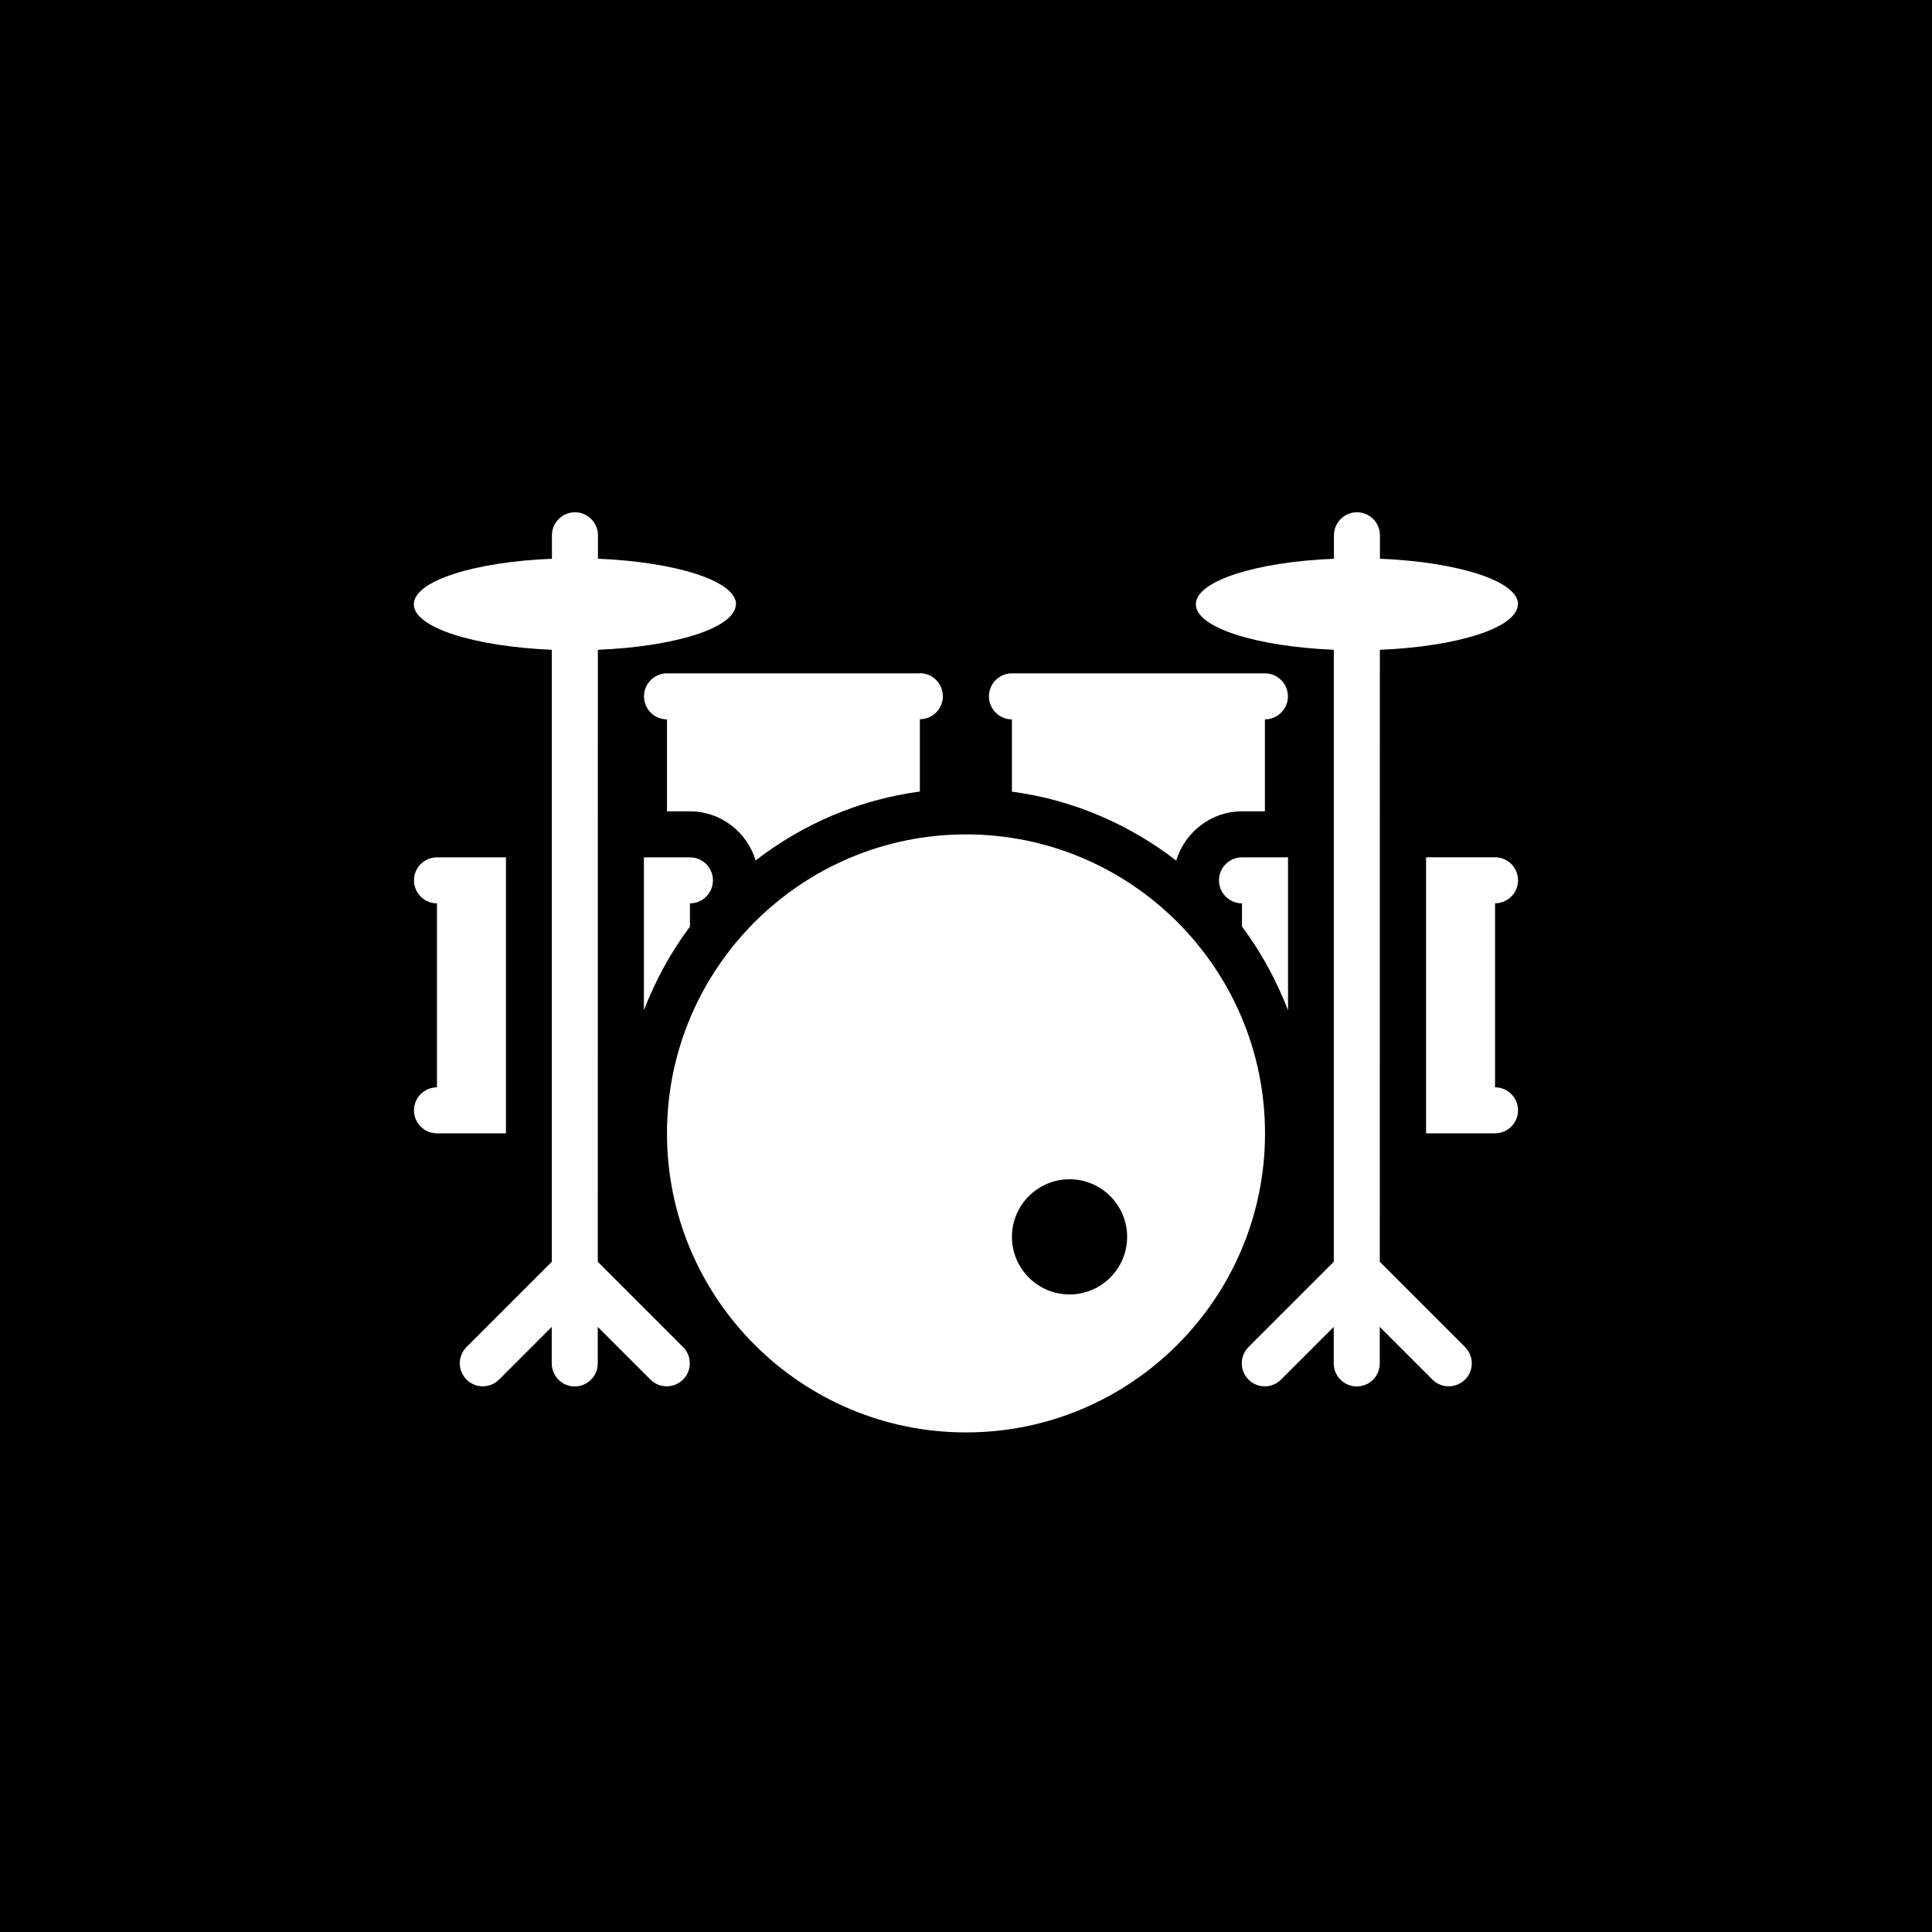
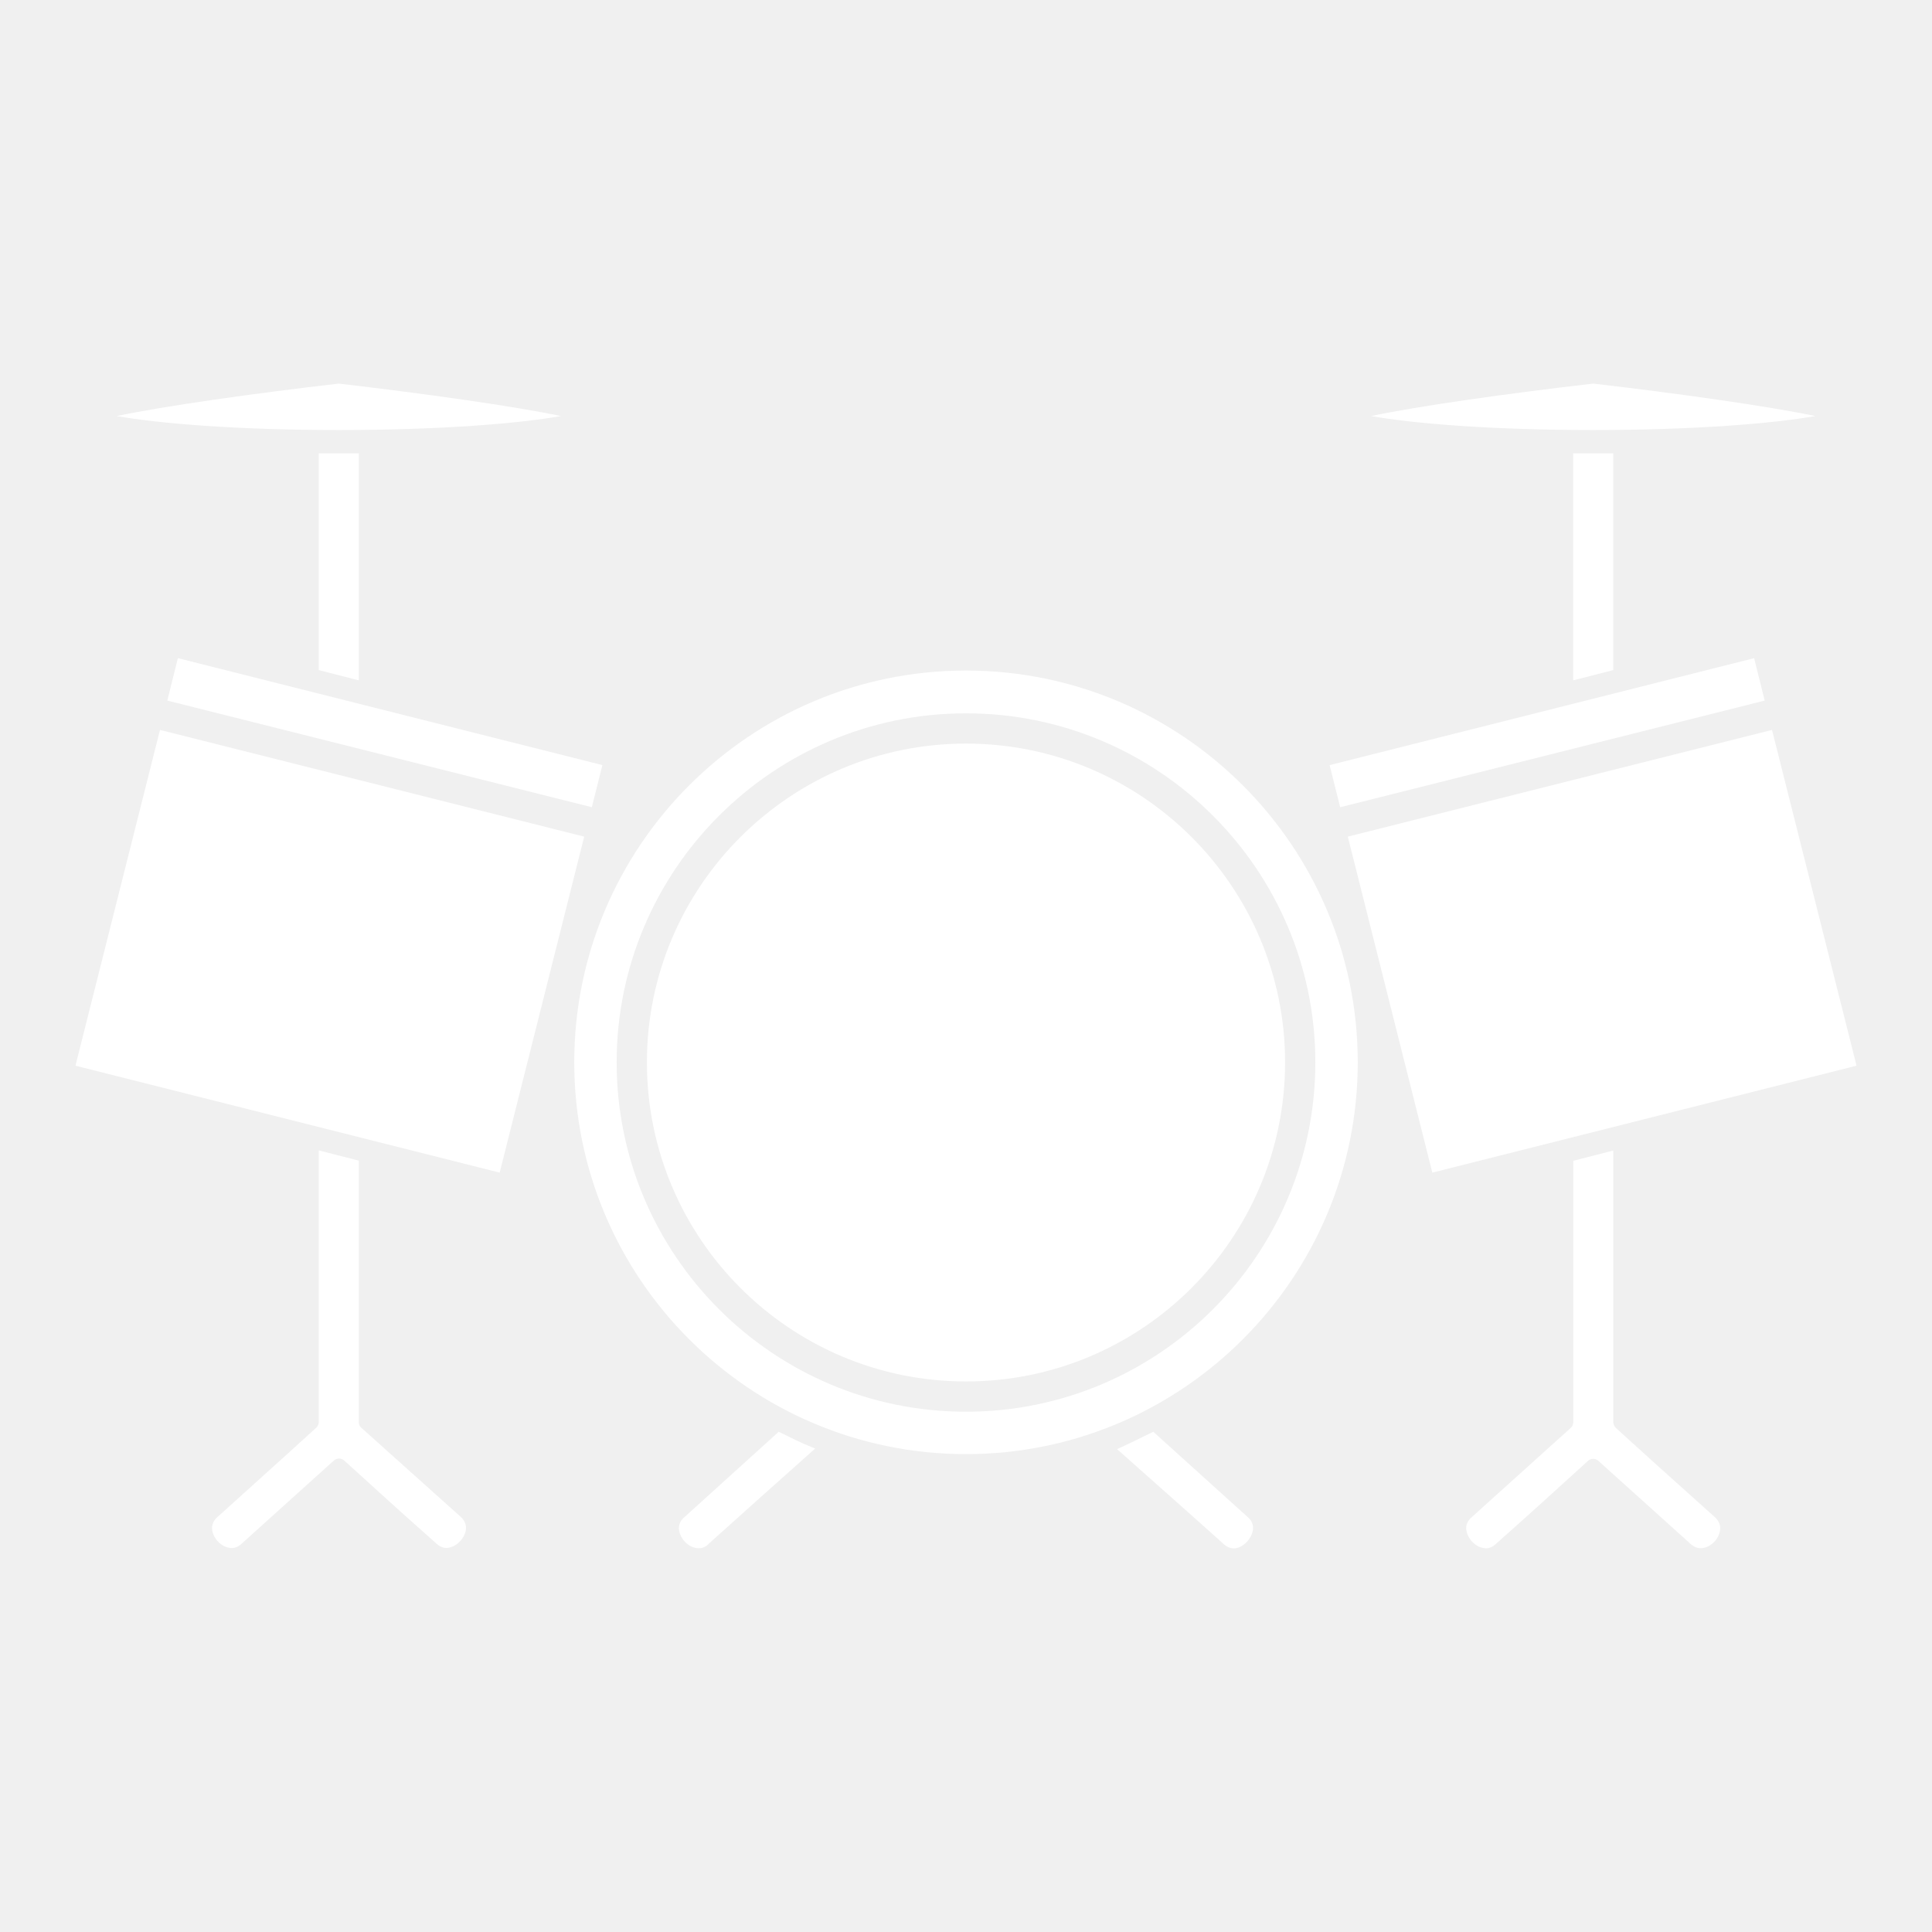
- <svg xmlns="http://www.w3.org/2000/svg" viewBox="0 0 100 100">
-   <rect x="-10" y="-10" width="120" height="120" />
-   <path d="m47.617 34.852h-13.094c-0.656 0-1.191 0.535-1.191 1.191s0.535 1.191 1.191 1.191v4.762h1.191c1.605 0 2.953 1.078 3.398 2.539 2.426-1.871 5.328-3.141 8.5-3.566v-3.742c0.656 0 1.191-0.535 1.191-1.191s-0.535-1.191-1.191-1.191z" fill="#fff" />
-   <path d="m60.883 44.535c0.449-1.461 1.797-2.539 3.398-2.539h1.191v-4.762c0.656 0 1.191-0.535 1.191-1.191s-0.535-1.191-1.191-1.191h-13.094c-0.656 0-1.191 0.535-1.191 1.191s0.535 1.191 1.191 1.191v3.742c3.172 0.422 6.078 1.695 8.5 3.566z" fill="#fff" />
-   <path d="m66.668 52.293v-7.918h-2.383c-0.656 0-1.191 0.535-1.191 1.191s0.535 1.191 1.191 1.191v1.203c0.988 1.316 1.781 2.777 2.383 4.332z" fill="#fff" />
-   <path d="m77.383 56.277v-9.523c0.656 0 1.191-0.535 1.191-1.191s-0.535-1.191-1.191-1.191h-3.57v14.289h3.57c0.656 0 1.191-0.535 1.191-1.191s-0.535-1.191-1.191-1.191z" fill="#fff" />
-   <path d="m35.711 44.375h-2.383v7.918c0.598-1.555 1.398-3.016 2.383-4.332v-1.203c0.656 0 1.191-0.535 1.191-1.191s-0.535-1.191-1.191-1.191z" fill="#fff" />
-   <path d="m26.188 44.375h-3.57c-0.656 0-1.191 0.535-1.191 1.191s0.535 1.191 1.191 1.191v9.523c-0.656 0-1.191 0.535-1.191 1.191s0.535 1.191 1.191 1.191h3.57z" fill="#fff" />
-   <path d="m78.574 31.277c0-1.203-3.113-2.191-7.148-2.356v-1.215c0-0.656-0.535-1.191-1.191-1.191s-1.191 0.535-1.191 1.191v1.215c-4.035 0.164-7.148 1.152-7.148 2.356s3.106 2.184 7.141 2.356v31.676l-4.414 4.414c-0.465 0.465-0.465 1.215 0 1.684 0.465 0.465 1.215 0.465 1.684 0l2.727-2.727v1.891c0 0.656 0.535 1.191 1.191 1.191s1.191-0.535 1.191-1.191v-1.891l2.727 2.727c0.234 0.234 0.535 0.348 0.844 0.348s0.609-0.121 0.844-0.348c0.465-0.465 0.465-1.215 0-1.684l-4.414-4.414 0.004-31.676c4.035-0.164 7.141-1.152 7.141-2.356z" fill="#fff" />
-   <path d="m38.098 31.277c0-1.203-3.113-2.191-7.148-2.356v-1.215c0-0.656-0.535-1.191-1.191-1.191s-1.191 0.535-1.191 1.191v1.215c-4.035 0.164-7.148 1.152-7.148 2.356s3.106 2.184 7.141 2.356v31.676l-4.414 4.414c-0.465 0.465-0.465 1.215 0 1.684 0.465 0.465 1.215 0.465 1.684 0l2.727-2.727v1.891c0 0.656 0.535 1.191 1.191 1.191s1.191-0.535 1.191-1.191v-1.891l2.727 2.727c0.234 0.234 0.535 0.348 0.844 0.348 0.309 0 0.609-0.121 0.844-0.348 0.465-0.465 0.465-1.215 0-1.684l-4.414-4.414 0.004-31.676c4.035-0.164 7.141-1.152 7.141-2.356z" fill="#fff" />
-   <path d="m50 43.188c-8.535 0-15.477 6.941-15.477 15.477 0 8.539 6.941 15.477 15.477 15.477 8.539 0 15.477-6.941 15.477-15.477 0-8.539-6.941-15.477-15.477-15.477zm5.359 23.812c-1.645 0-2.981-1.336-2.981-2.981s1.336-2.981 2.981-2.981 2.981 1.336 2.981 2.981-1.336 2.981-2.981 2.981z" fill="#fff" />
+ <svg xmlns="http://www.w3.org/2000/svg" width="100pt" height="100pt" version="1.1" viewBox="0 0 100 100">
+   <path d="m8.66 36.262 21.973 5.519 0.547-2.18-21.973-5.535z" fill="#fff" />
+   <path d="m29.031 21.535c-2.445-0.516-7.152-1.176-11.496-1.68-4.344 0.5-9.035 1.16-11.496 1.68 2.117 0.375 6.148 0.723 11.496 0.723 5.363 0 9.395-0.348 11.496-0.723z" fill="#fff" />
+   <path d="m91.34 36.262-0.547-2.195-21.973 5.535 0.547 2.18z" fill="#fff" />
+   <path d="m93.961 21.535c-2.461-0.516-7.152-1.176-11.496-1.68-4.344 0.5-9.051 1.16-11.496 1.68 2.102 0.375 6.133 0.723 11.496 0.723 5.348 0 9.379-0.348 11.496-0.723z" fill="#fff" />
+   <path d="m91.719 37.781-21.957 5.523 4.375 17.391 21.957-5.535z" fill="#fff" />
+   <path d="m8.281 37.781-4.375 17.379 21.957 5.535 4.375-17.391z" fill="#fff" />
+   <path d="m50 34.707c-11.184 0-20.277 9.098-20.277 20.277 0 11.184 9.094 20.281 20.277 20.281s20.277-9.098 20.277-20.277c0-11.184-9.094-20.281-20.277-20.281zm0 38.363c-9.977 0-18.082-8.109-18.082-18.082 0-9.961 8.109-18.066 18.082-18.066 9.977 0 18.082 8.109 18.082 18.066 0 9.973-8.105 18.082-18.082 18.082z" fill="#fff" />
+   <path d="m50 38.488c-9.113 0-16.516 7.402-16.516 16.5 0 9.113 7.402 16.516 16.516 16.516s16.516-7.402 16.516-16.516c0-9.098-7.402-16.5-16.516-16.5z" fill="#fff" />
+   <path d="m16.5 23.465v11.219l2.07 0.531v-11.75z" fill="#fff" />
+   <path d="m81.43 35.215 2.07-0.531v-11.219h-2.07z" fill="#fff" />
+   <path d="m18.691 73.891c-0.074-0.066-0.121-0.176-0.121-0.289v-13.527l-2.07-0.531v14.055c0 0.109-0.047 0.215-0.121 0.289-1 0.914-2.008 1.824-3.019 2.734-0.688 0.617-1.375 1.238-2.043 1.844-0.18 0.145-0.406 0.387-0.324 0.789 0.078 0.379 0.398 0.727 0.758 0.832 0.297 0.09 0.551 0.02 0.766-0.195l4.766-4.297c0.148-0.133 0.383-0.133 0.527-0.004 1.57 1.43 3.141 2.856 4.723 4.254 0.078 0.074 0.277 0.277 0.57 0.277 0.066 0 0.137-0.012 0.215-0.035 0.367-0.098 0.707-0.465 0.785-0.844 0.062-0.281-0.035-0.535-0.277-0.75z" fill="#fff" />
+   <path d="m40.836 74.367-0.531-0.258-4.832 4.375c-0.113 0.09-0.41 0.348-0.316 0.766 0.074 0.387 0.41 0.754 0.762 0.848 0.086 0.027 0.168 0.039 0.246 0.039 0.203 0 0.387-0.082 0.516-0.23 0.988-0.895 3.324-2.981 5.047-4.516l0.465-0.414-0.574-0.238c-0.266-0.117-0.523-0.246-0.781-0.371z" fill="#fff" />
+   <path d="m87.312 77.227c-1.242-1.113-2.473-2.219-3.676-3.32-0.086-0.086-0.133-0.195-0.133-0.301v-14.055l-2.07 0.531v13.527c0 0.109-0.047 0.223-0.121 0.289l-5.082 4.582c-0.102 0.086-0.418 0.34-0.324 0.773 0.078 0.387 0.418 0.754 0.762 0.844 0.086 0.027 0.168 0.043 0.246 0.043 0.191 0 0.363-0.078 0.516-0.23 1.633-1.445 3.199-2.871 4.769-4.301 0.148-0.133 0.379-0.133 0.527 0l4.723 4.254c0.16 0.156 0.41 0.352 0.809 0.238 0.363-0.105 0.684-0.453 0.762-0.832 0.059-0.293-0.031-0.543-0.281-0.762z" fill="#fff" />
+   <path d="m59.695 74.109-0.668 0.324c-0.215 0.105-0.434 0.215-0.66 0.32l-0.547 0.254 3.773 3.352c0.699 0.625 1.305 1.164 1.676 1.5 0.191 0.191 0.391 0.285 0.594 0.285 0.07 0 0.145-0.012 0.219-0.035 0.355-0.121 0.66-0.457 0.758-0.848 0.066-0.293-0.043-0.574-0.277-0.754z" fill="#fff" />
</svg>
